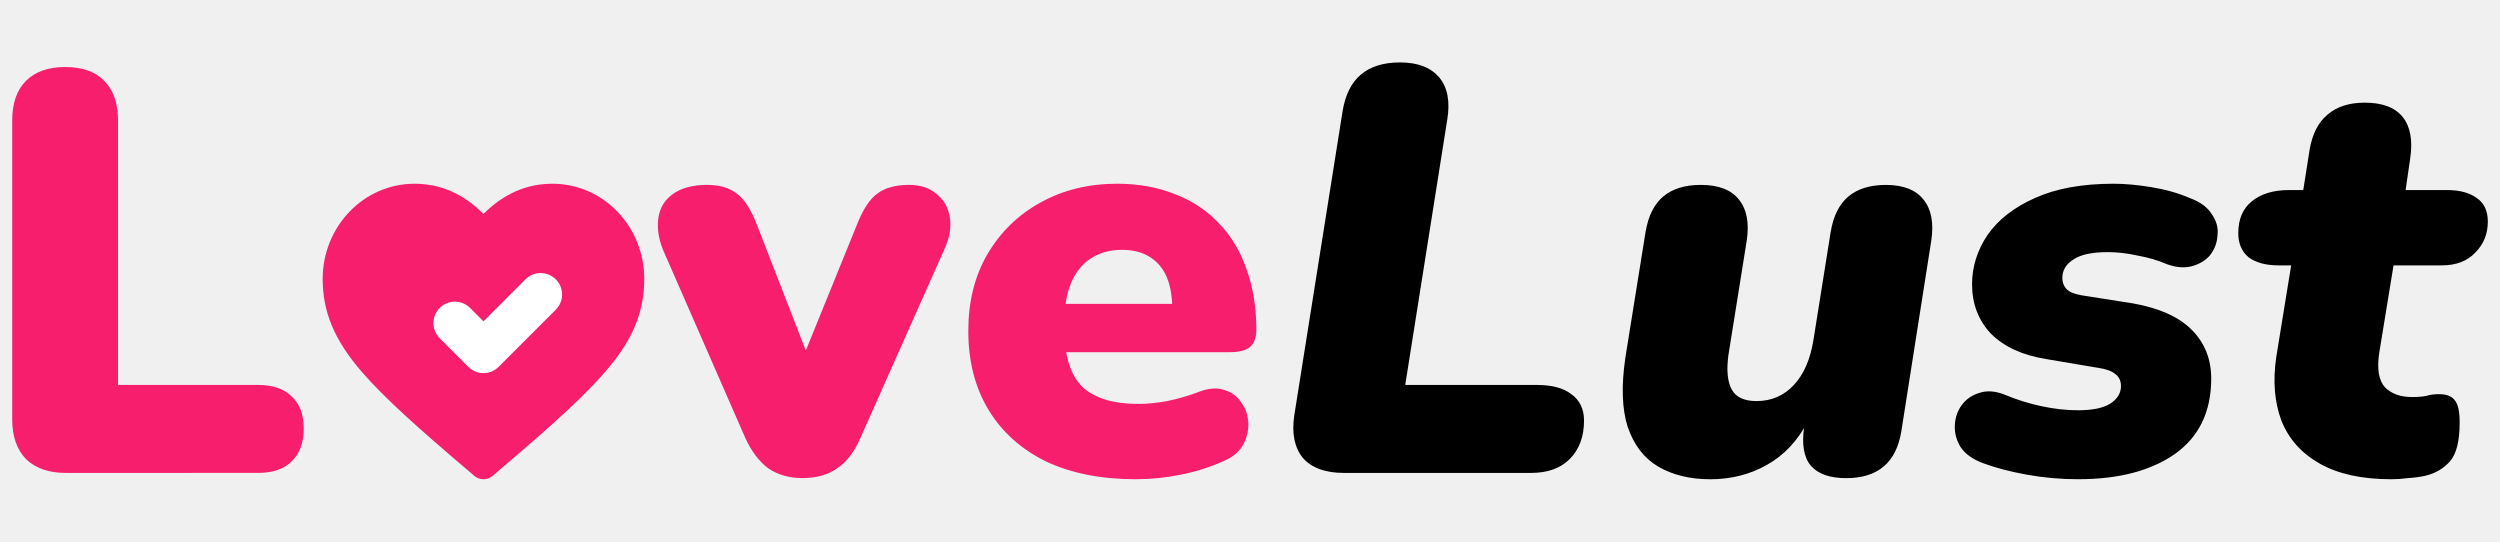
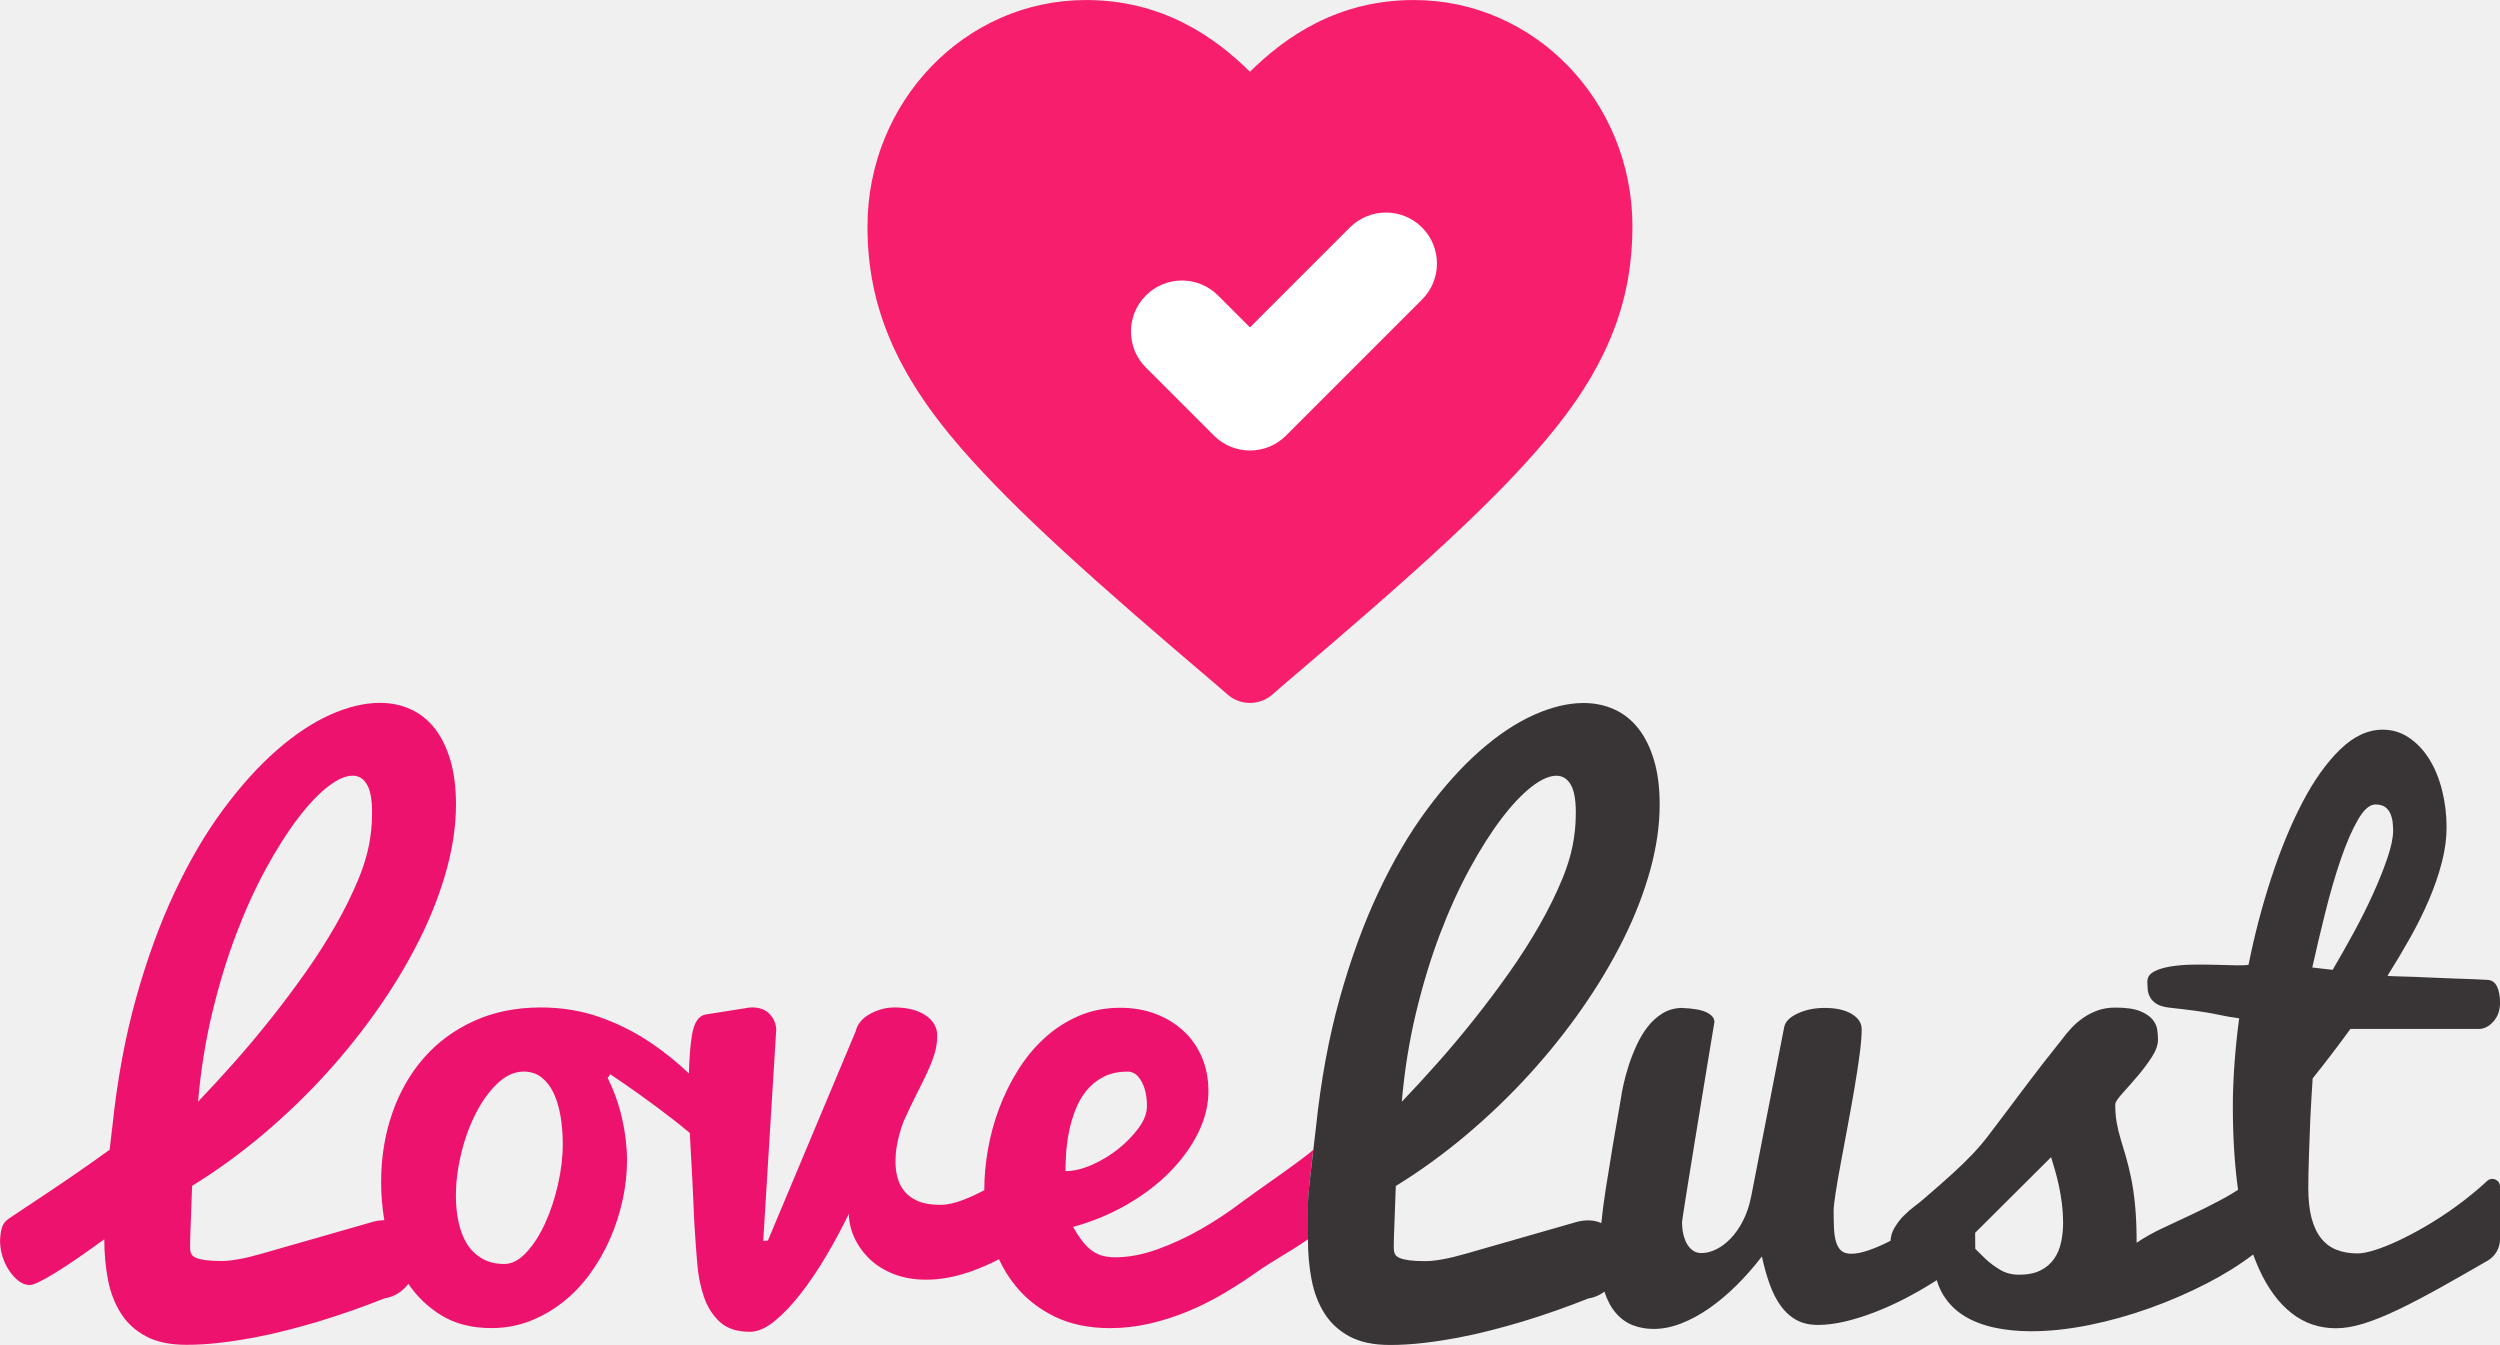
- <svg xmlns="http://www.w3.org/2000/svg" width="600" height="130" viewBox="0 0 158.75 34.396" aria-label="LoveLust">
-   <g transform="translate(-0.3719801,0.06701528)">
-     <g transform="matrix(0.03953374,0,0,0.03953374,10.45511,-0.07873365)">
-       <path fill="#f61e6d" d="m 410.771,295.414 c -81.98,0 -147.537,68.958 -147.537,152.877 0,52.375 18.217,97.932 63.252,149.775 36.769,42.327 91.269,90.912 171.658,159.154 l 8.305,7.217 c 8.637,7.505 21.482,7.505 30.119,0 l 8.104,-7.043 0.105,-0.092 0.096,-0.082 c 89.389,-75.883 146.806,-127.393 183.35,-173.164 36.574,-45.809 51.561,-88.178 51.561,-135.766 0,-83.919 -65.557,-152.877 -147.537,-152.877 -51.502,0 -86.775,24.762 -110.736,48.436 -23.961,-23.673 -59.236,-48.436 -110.738,-48.436 z" />
-       <path fill="#ffffff" d="m 613.34,438.9 a 34.436,34.436 0 0 0 -24.35,10.086 l -67.48,67.477 -21.566,-21.564 a 34.436,34.436 0 0 0 -48.699,0.002 34.436,34.436 0 0 0 0,48.699 l 45.916,45.914 a 34.44,34.44 0 0 0 48.699,0 l 91.83,-91.826 a 34.436,34.436 0 0 0 0.002,-48.701 34.436,34.436 0 0 0 -24.352,-10.086 z" />
+ <svg xmlns="http://www.w3.org/2000/svg" width="600" height="322.75" aria-label="LoveLust" version="1.1" viewBox="0 0 158.75 85.393">
+   <path d="m67.698 73.242c0.028-0.438 0.088-0.891 0.18-1.357 0.092-0.467 0.226-0.93 0.403-1.389 0.177-0.459 0.41-0.87 0.7-1.23 0.29-0.361 0.65-0.654 1.082-0.88 0.431-0.226 0.951-0.339 1.559-0.339 0.339 0 0.626 0.205 0.859 0.615 0.233 0.41 0.35 0.933 0.35 1.569 0 0.453-0.177 0.919-0.53 1.4-0.354 0.481-0.788 0.926-1.304 1.336-0.516 0.41-1.075 0.746-1.675 1.007-0.601 0.262-1.156 0.392-1.665 0.392 0-0.311 0.014-0.686 0.042-1.124m-32.27 1.983c-0.205 0.898-0.477 1.718-0.817 2.46-0.339 0.742-0.735 1.357-1.188 1.845-0.453 0.488-0.919 0.732-1.4 0.732-0.551 0-1.025-0.117-1.421-0.35-0.396-0.233-0.714-0.544-0.954-0.933-0.241-0.389-0.417-0.845-0.53-1.368-0.113-0.523-0.17-1.082-0.17-1.676 0-0.862 0.113-1.76 0.339-2.694 0.226-0.933 0.537-1.785 0.933-2.556 0.396-0.77 0.855-1.403 1.379-1.898 0.523-0.495 1.074-0.742 1.654-0.742 0.438 0 0.813 0.12 1.124 0.361 0.311 0.241 0.565 0.566 0.764 0.976 0.198 0.41 0.346 0.895 0.445 1.453 0.099 0.559 0.149 1.163 0.149 1.813 0 0.82-0.103 1.679-0.307 2.577m-21.952-10.912c0.431-1.796 0.937-3.457 1.516-4.984 0.58-1.527 1.209-2.913 1.888-4.157 0.679-1.244 1.35-2.304 2.015-3.181 0.664-0.877 1.301-1.552 1.909-2.026 0.608-0.474 1.138-0.71 1.591-0.71 0.382 0 0.682 0.184 0.901 0.551 0.219 0.368 0.329 0.954 0.329 1.76 0 0.226-0.007 0.47-0.021 0.732-0.014 0.262-0.042 0.534-0.085 0.817-0.113 0.848-0.364 1.746-0.753 2.693-0.389 0.947-0.87 1.923-1.442 2.927-0.573 1.004-1.216 2.012-1.93 3.022-0.714 1.011-1.456 2.001-2.227 2.969-0.771 0.969-1.548 1.895-2.333 2.779-0.785 0.884-1.538 1.7-2.259 2.45 0.17-1.965 0.47-3.846 0.901-5.642m69.657 10.972 0.258-2.276c-0.551 0.538-3.828 2.782-4.62 3.383-0.792 0.601-1.633 1.156-2.524 1.665-0.891 0.509-1.806 0.933-2.747 1.272-0.941 0.339-1.835 0.509-2.683 0.509-0.269 0-0.519-0.028-0.753-0.085-0.233-0.056-0.456-0.155-0.668-0.297-0.212-0.141-0.421-0.339-0.626-0.594-0.205-0.254-0.414-0.573-0.626-0.954 1.23-0.339 2.372-0.813 3.425-1.421 1.053-0.608 1.962-1.301 2.725-2.079 0.764-0.778 1.361-1.605 1.792-2.482 0.431-0.877 0.647-1.753 0.647-2.63 0-0.806-0.142-1.534-0.424-2.185-0.283-0.65-0.675-1.205-1.177-1.665-0.502-0.459-1.092-0.817-1.771-1.071-0.679-0.255-1.414-0.382-2.206-0.382-0.976 0-1.863 0.173-2.662 0.52-0.799 0.347-1.52 0.813-2.163 1.4-0.643 0.587-1.206 1.266-1.686 2.036-0.481 0.771-0.88 1.58-1.198 2.429-0.318 0.848-0.555 1.715-0.71 2.598-0.156 0.884-0.233 1.722-0.233 2.513 0 0.029 5.53e-4 0.058 7.38e-4 0.087-0.414 0.222-0.849 0.424-1.305 0.603-0.559 0.219-1.05 0.329-1.474 0.329-0.58 0-1.054-0.078-1.421-0.233-0.368-0.155-0.657-0.364-0.87-0.626-0.212-0.261-0.361-0.555-0.445-0.88-0.085-0.325-0.127-0.658-0.127-0.997 0-0.325 0.024-0.64 0.074-0.944 0.049-0.304 0.109-0.576 0.18-0.817 0.071-0.269 0.155-0.53 0.254-0.785 0.311-0.693 0.597-1.294 0.859-1.803 0.262-0.509 0.488-0.972 0.679-1.389 0.191-0.417 0.339-0.802 0.445-1.156 0.106-0.353 0.159-0.728 0.159-1.124 0-0.523-0.248-0.951-0.742-1.283-0.495-0.332-1.153-0.498-1.972-0.498-0.311 0-0.604 0.042-0.88 0.127-0.276 0.085-0.527 0.195-0.753 0.329-0.226 0.134-0.41 0.293-0.551 0.477-0.142 0.184-0.233 0.375-0.276 0.573l-5.578 13.298-0.297 0.021 0.827-13.426c-0.014-0.368-0.152-0.693-0.414-0.976-0.262-0.283-0.633-0.424-1.113-0.424-0.071 0-0.138 0.004-0.201 0.011-0.064 0.007-0.131 0.018-0.201 0.032l-2.545 0.403c-0.453 0.071-0.746 0.513-0.88 1.326-0.102 0.619-0.166 1.426-0.19 2.418-0.733-0.695-1.51-1.325-2.334-1.888-1.025-0.7-2.125-1.258-3.298-1.675-1.174-0.417-2.432-0.626-3.775-0.626-1.569 0-2.984 0.286-4.242 0.859-1.259 0.573-2.322 1.357-3.192 2.354-0.87 0.997-1.538 2.171-2.004 3.521-0.467 1.35-0.7 2.803-0.7 4.359 0 0.814 0.069 1.619 0.204 2.418-0.004 0-0.009-4.61e-4 -0.013-4.61e-4 -0.099 0-0.205 0.007-0.318 0.021-0.113 0.014-0.226 0.036-0.339 0.064l-7.105 2.036c-1.075 0.311-1.93 0.467-2.566 0.467-0.424 0-0.764-0.018-1.018-0.053-0.254-0.035-0.456-0.085-0.605-0.148-0.148-0.064-0.248-0.149-0.297-0.254-0.05-0.106-0.074-0.223-0.074-0.35v-0.233c0-0.099 0.003-0.279 0.011-0.541 0.007-0.262 0.021-0.643 0.043-1.145 0.021-0.502 0.046-1.184 0.074-2.047 1.541-0.947 3.029-2.026 4.465-3.234 1.435-1.209 2.771-2.492 4.009-3.85 1.237-1.357 2.365-2.768 3.383-4.231 1.018-1.463 1.891-2.93 2.619-4.401 0.728-1.47 1.29-2.927 1.686-4.369 0.396-1.442 0.594-2.821 0.594-4.136 0-1.074-0.12-2.015-0.36-2.821-0.241-0.806-0.573-1.477-0.997-2.015-0.424-0.537-0.933-0.94-1.527-1.209-0.594-0.269-1.244-0.403-1.951-0.403-0.976 0-2.025 0.251-3.15 0.753-1.124 0.502-2.262 1.259-3.415 2.269-1.153 1.011-2.284 2.266-3.393 3.765-1.11 1.499-2.135 3.249-3.075 5.249-0.941 2.001-1.757 4.242-2.45 6.723-0.693 2.482-1.195 5.207-1.506 8.176l-0.17 1.442c-0.665 0.481-1.34 0.958-2.025 1.432-0.686 0.474-1.326 0.909-1.919 1.304-0.594 0.396-1.11 0.739-1.548 1.029-0.438 0.29-0.749 0.498-0.933 0.626-0.226 0.156-0.371 0.364-0.435 0.626-0.064 0.262-0.095 0.527-0.095 0.795 0 0.325 0.053 0.654 0.159 0.986 0.106 0.332 0.251 0.633 0.435 0.901 0.184 0.269 0.385 0.484 0.604 0.647 0.219 0.163 0.449 0.244 0.689 0.244 0.241 0 0.785-0.261 1.633-0.785 0.848-0.523 1.88-1.23 3.097-2.121 0 0.905 0.077 1.76 0.233 2.566 0.156 0.806 0.428 1.516 0.817 2.132 0.389 0.615 0.919 1.103 1.591 1.463 0.671 0.361 1.53 0.541 2.577 0.541 0.679 0 1.382-0.042 2.11-0.127 0.728-0.085 1.449-0.195 2.163-0.329 0.714-0.135 1.414-0.29 2.1-0.467 0.686-0.177 1.34-0.357 1.962-0.541 1.442-0.438 2.856-0.933 4.242-1.485 0.339-0.056 0.636-0.17 0.891-0.339 0.247-0.165 0.454-0.36 0.621-0.585 0.552 0.814 1.246 1.479 2.083 1.995 0.883 0.544 1.948 0.817 3.192 0.817 0.862 0 1.676-0.149 2.439-0.445 0.764-0.297 1.467-0.7 2.11-1.209 0.643-0.509 1.216-1.11 1.718-1.803 0.502-0.693 0.926-1.435 1.273-2.227 0.346-0.792 0.611-1.612 0.795-2.46 0.184-0.848 0.276-1.689 0.276-2.524 0-0.834-0.103-1.707-0.308-2.619-0.205-0.912-0.513-1.778-0.923-2.598l0.17-0.233c0.509 0.339 1.117 0.76 1.824 1.262 0.707 0.502 1.424 1.036 2.153 1.601 0.367 0.285 0.724 0.574 1.071 0.866 0.009 0.201 0.02 0.407 0.032 0.619 0.035 0.636 0.074 1.347 0.117 2.131 0.042 0.785 0.085 1.707 0.127 2.768l0.042 0.679c0.042 0.679 0.096 1.393 0.159 2.142 0.064 0.75 0.205 1.442 0.424 2.079 0.219 0.636 0.555 1.163 1.007 1.58 0.452 0.417 1.089 0.626 1.909 0.626 0.495 0 1.021-0.23 1.58-0.689 0.558-0.459 1.117-1.05 1.676-1.771 0.558-0.721 1.099-1.527 1.623-2.418 0.523-0.891 0.99-1.76 1.4-2.609 0.014 0.537 0.138 1.053 0.371 1.548 0.233 0.495 0.558 0.941 0.976 1.336 0.417 0.396 0.926 0.711 1.527 0.944 0.601 0.233 1.283 0.35 2.047 0.35 0.905 0 1.856-0.177 2.853-0.53 0.599-0.212 1.186-0.469 1.762-0.768 0.289 0.622 0.645 1.193 1.069 1.712 0.664 0.813 1.495 1.46 2.492 1.941 0.997 0.481 2.16 0.721 3.489 0.721 0.848 0 1.686-0.095 2.513-0.286 0.827-0.191 1.626-0.445 2.397-0.764 0.77-0.318 1.506-0.682 2.206-1.092 0.7-0.41 1.354-0.827 1.962-1.252 1.4-0.99 2.221-1.363 3.496-2.248l-0.007-1.77c-0.002-0.547 0.027-1.095 0.089-1.639" fill="#ed126d" stroke-width=".046" />
+   <path d="m130.88 78.876c-0.085 0.403-0.233 0.757-0.445 1.06-0.212 0.304-0.498 0.548-0.859 0.732-0.361 0.184-0.817 0.276-1.368 0.276-0.453 0-0.856-0.106-1.209-0.318-0.353-0.212-0.665-0.445-0.933-0.7-0.238-0.225-0.449-0.432-0.636-0.624-4.6e-4 -0.368-3e-3 -0.708-8e-3 -1.02l4.823-4.804c0.071 0.226 0.152 0.498 0.244 0.817 0.092 0.318 0.177 0.657 0.254 1.018 0.077 0.361 0.141 0.739 0.191 1.135 0.05 0.396 0.074 0.785 0.074 1.167 0 0.438-0.042 0.859-0.127 1.262m-40.966-14.56c0.431-1.796 0.937-3.457 1.516-4.984 0.58-1.527 1.209-2.913 1.888-4.157 0.679-1.244 1.35-2.304 2.015-3.181 0.664-0.877 1.301-1.552 1.909-2.026 0.608-0.474 1.138-0.71 1.591-0.71 0.382 0 0.682 0.184 0.901 0.551 0.219 0.368 0.329 0.954 0.329 1.76 0 0.226-7e-3 0.47-0.021 0.732-0.014 0.262-0.043 0.534-0.085 0.817-0.113 0.848-0.364 1.746-0.753 2.693-0.389 0.947-0.87 1.923-1.442 2.927-0.573 1.004-1.216 2.012-1.93 3.022-0.714 1.011-1.456 2.001-2.227 2.969-0.771 0.969-1.548 1.895-2.333 2.779-0.785 0.884-1.538 1.7-2.259 2.45 0.17-1.965 0.47-3.846 0.901-5.642m57.753-6.426c0.304-1.216 0.629-2.329 0.976-3.34 0.346-1.011 0.707-1.842 1.082-2.492 0.374-0.65 0.746-0.976 1.113-0.976 0.269 0 0.477 0.057 0.626 0.17 0.149 0.113 0.258 0.255 0.329 0.424 0.071 0.17 0.117 0.35 0.138 0.541 0.021 0.191 0.032 0.364 0.032 0.52 0 0.453-0.12 1.032-0.361 1.739-0.241 0.707-0.544 1.467-0.912 2.28-0.368 0.813-0.781 1.64-1.241 2.482-0.46 0.841-0.901 1.623-1.326 2.344-0.226-0.028-0.445-0.053-0.658-0.074-0.212-0.021-0.424-0.046-0.636-0.074 0.254-1.145 0.533-2.326 0.838-3.542m10.263 17.098c-0.193 0.181-0.394 0.36-0.602 0.538-0.523 0.445-1.071 0.87-1.644 1.273-0.573 0.403-1.153 0.774-1.739 1.114-0.587 0.339-1.145 0.633-1.676 0.88-0.53 0.247-1.018 0.442-1.463 0.583-0.445 0.141-0.817 0.212-1.113 0.212-0.481 0-0.916-0.074-1.304-0.223-0.389-0.148-0.718-0.389-0.986-0.721-0.269-0.332-0.474-0.76-0.615-1.283-0.142-0.523-0.212-1.167-0.212-1.93 0-0.297 3e-3 -0.622 0.011-0.976 7e-3 -0.353 0.018-0.721 0.032-1.103 0.014-0.382 0.028-0.767 0.042-1.156 0.014-0.389 0.028-0.767 0.042-1.135 0.043-0.848 0.092-1.711 0.149-2.587 0.353-0.438 0.739-0.929 1.156-1.474 0.417-0.544 0.83-1.099 1.241-1.665h8.145c0.339 0 0.65-0.155 0.933-0.467 0.283-0.311 0.424-0.714 0.424-1.209 0-0.41-0.064-0.749-0.191-1.018-0.127-0.269-0.332-0.41-0.615-0.424-0.241-0.014-0.545-0.028-0.912-0.043-0.368-0.014-0.764-0.028-1.188-0.042-0.424-0.014-0.863-0.032-1.315-0.053-0.453-0.021-0.873-0.039-1.262-0.053-0.389-0.014-0.732-0.024-1.029-0.032-0.297-0.007-0.509-0.017-0.636-0.032 0.509-0.806 0.993-1.619 1.453-2.439 0.459-0.82 0.859-1.629 1.198-2.429 0.339-0.799 0.608-1.583 0.806-2.354 0.198-0.77 0.297-1.502 0.297-2.195 0-0.82-0.095-1.608-0.286-2.365-0.191-0.756-0.463-1.417-0.816-1.983-0.354-0.565-0.781-1.018-1.283-1.357-0.502-0.339-1.057-0.509-1.665-0.509-0.948 0-1.853 0.421-2.715 1.262-0.863 0.841-1.658 1.958-2.386 3.351-0.728 1.393-1.386 2.984-1.972 4.772-0.587 1.789-1.071 3.638-1.453 5.546-0.141 0.028-0.4 0.039-0.774 0.032-0.375-0.007-0.799-0.017-1.273-0.032-0.474-0.014-0.969-0.018-1.485-0.011-0.516 0.007-0.99 0.046-1.421 0.117-0.431 0.071-0.785 0.18-1.06 0.329-0.276 0.148-0.414 0.364-0.414 0.647 0 0.127 7e-3 0.279 0.021 0.456 0.014 0.177 0.064 0.347 0.149 0.509 0.085 0.163 0.219 0.304 0.403 0.424 0.184 0.12 0.445 0.201 0.785 0.244 0.764 0.085 1.347 0.156 1.75 0.212 0.403 0.057 0.735 0.11 0.997 0.159 0.262 0.05 0.509 0.099 0.742 0.149 0.233 0.05 0.562 0.103 0.986 0.159-0.127 0.947-0.226 1.902-0.297 2.863-0.071 0.962-0.106 1.866-0.106 2.715 0 1.948 0.111 3.72 0.331 5.317-0.334 0.215-0.667 0.411-0.999 0.59-0.672 0.361-1.326 0.689-1.962 0.986-0.636 0.297-1.248 0.583-1.835 0.859-0.587 0.276-1.135 0.583-1.644 0.923 0-0.905-0.032-1.689-0.096-2.354-0.064-0.664-0.148-1.251-0.255-1.76-0.106-0.509-0.216-0.958-0.329-1.347-0.113-0.389-0.223-0.756-0.329-1.103-0.106-0.346-0.191-0.7-0.255-1.06-0.064-0.361-0.095-0.76-0.095-1.198 0.042-0.155 0.208-0.392 0.498-0.71 0.29-0.318 0.597-0.668 0.923-1.05 0.325-0.382 0.622-0.778 0.891-1.188 0.268-0.41 0.403-0.785 0.403-1.124 0-0.17-0.014-0.371-0.042-0.605-0.029-0.233-0.127-0.456-0.297-0.668-0.17-0.212-0.438-0.392-0.806-0.541-0.368-0.149-0.891-0.223-1.569-0.223-0.41 0-0.781 0.06-1.114 0.18-0.332 0.12-0.636 0.276-0.912 0.467-0.276 0.191-0.527 0.406-0.753 0.647-0.226 0.241-0.431 0.488-0.615 0.742-0.905 1.131-1.64 2.075-2.206 2.832-0.566 0.757-1.047 1.396-1.442 1.919-0.396 0.523-0.739 0.976-1.029 1.357-0.29 0.382-0.612 0.76-0.965 1.135-0.354 0.375-0.778 0.788-1.273 1.241-0.495 0.453-1.138 1.018-1.93 1.697-0.113 0.099-0.283 0.233-0.509 0.403-0.226 0.17-0.453 0.368-0.679 0.594-0.226 0.226-0.424 0.484-0.594 0.774-0.149 0.255-0.232 0.528-0.251 0.821-0.476 0.245-0.926 0.442-1.351 0.59-0.445 0.156-0.824 0.233-1.135 0.233-0.283 0-0.498-0.067-0.647-0.201-0.149-0.134-0.258-0.325-0.329-0.573-0.071-0.247-0.113-0.537-0.127-0.87-0.014-0.332-0.021-0.696-0.021-1.092 0-0.212 0.042-0.59 0.127-1.135 0.085-0.544 0.194-1.177 0.329-1.898 0.134-0.721 0.279-1.499 0.435-2.333 0.156-0.834 0.3-1.644 0.435-2.429 0.134-0.785 0.244-1.506 0.329-2.163 0.085-0.657 0.127-1.177 0.127-1.559 0-0.396-0.212-0.721-0.636-0.976-0.424-0.255-0.997-0.382-1.718-0.382-0.636 0-1.206 0.117-1.707 0.35-0.502 0.233-0.788 0.52-0.859 0.859l-2.1 10.774c-0.113 0.566-0.283 1.071-0.509 1.516-0.226 0.445-0.484 0.82-0.774 1.124-0.29 0.304-0.598 0.538-0.923 0.7-0.325 0.163-0.643 0.244-0.954 0.244-0.212 0-0.396-0.056-0.551-0.17-0.156-0.113-0.283-0.262-0.382-0.445-0.099-0.184-0.173-0.392-0.223-0.626-0.05-0.233-0.074-0.477-0.074-0.732 0-0.014 0.032-0.233 0.096-0.657 0.064-0.424 0.152-0.983 0.265-1.675 0.113-0.693 0.24-1.481 0.382-2.365 0.141-0.884 0.29-1.792 0.445-2.725 0.155-0.933 0.308-1.859 0.456-2.778 0.149-0.919 0.286-1.753 0.414-2.503 0-0.24-0.163-0.442-0.488-0.605-0.325-0.162-0.863-0.258-1.612-0.286-0.453 0.014-0.859 0.135-1.22 0.361-0.36 0.226-0.675 0.516-0.944 0.87-0.269 0.354-0.502 0.75-0.7 1.188-0.198 0.438-0.364 0.87-0.498 1.294-0.135 0.424-0.241 0.817-0.318 1.177-0.078 0.361-0.131 0.647-0.159 0.859-0.382 2.163-0.704 4.087-0.965 5.769-0.121 0.78-0.214 1.495-0.279 2.147-0.243-0.116-0.528-0.174-0.856-0.174-0.099 0-0.205 0.007-0.318 0.021-0.113 0.014-0.226 0.036-0.339 0.064l-7.105 2.036c-1.075 0.311-1.93 0.467-2.566 0.467-0.424 0-0.764-0.018-1.018-0.053-0.254-0.035-0.456-0.085-0.605-0.148-0.148-0.064-0.247-0.148-0.297-0.254-0.05-0.106-0.074-0.223-0.074-0.35v-0.233c0-0.099 0.003-0.279 0.011-0.541 0.007-0.262 0.021-0.643 0.043-1.145 0.021-0.502 0.046-1.184 0.074-2.047 1.541-0.947 3.029-2.026 4.465-3.234 1.435-1.209 2.771-2.492 4.009-3.85 1.237-1.357 2.365-2.768 3.383-4.231 1.018-1.463 1.891-2.93 2.619-4.401 0.728-1.47 1.29-2.927 1.686-4.369 0.396-1.442 0.594-2.821 0.594-4.136 0-1.074-0.12-2.015-0.36-2.821-0.241-0.806-0.573-1.477-0.997-2.015-0.424-0.537-0.933-0.94-1.527-1.209-0.594-0.269-1.244-0.403-1.951-0.403-0.976 0-2.025 0.251-3.15 0.753-1.124 0.502-2.262 1.259-3.415 2.269-1.153 1.011-2.284 2.266-3.393 3.765-1.11 1.499-2.135 3.249-3.075 5.249-0.941 2.001-1.757 4.242-2.45 6.723-0.693 2.482-1.195 5.207-1.506 8.176l-0.17 1.442-0.258 2.276c-0.062 0.544-0.091 1.091-0.089 1.639l0.007 1.77c0 0.905 0.077 1.76 0.233 2.566 0.156 0.806 0.428 1.516 0.817 2.132 0.389 0.615 0.919 1.103 1.591 1.463 0.671 0.361 1.53 0.541 2.577 0.541 0.679 0 1.382-0.043 2.11-0.127 0.728-0.085 1.449-0.195 2.163-0.329 0.714-0.135 1.414-0.29 2.1-0.467 0.686-0.177 1.339-0.357 1.962-0.541 1.442-0.438 2.856-0.933 4.242-1.485 0.339-0.056 0.636-0.17 0.891-0.339 0.048-0.032 0.095-0.066 0.14-0.1 0.18 0.554 0.42 1.005 0.72 1.352 0.318 0.368 0.682 0.629 1.092 0.785 0.41 0.156 0.848 0.233 1.315 0.233 0.565 0 1.149-0.117 1.75-0.35 0.601-0.233 1.195-0.555 1.782-0.965 0.586-0.41 1.163-0.894 1.728-1.453 0.565-0.558 1.103-1.17 1.612-1.835 0.141 0.651 0.308 1.241 0.498 1.771 0.191 0.53 0.424 0.986 0.7 1.368 0.276 0.382 0.604 0.679 0.986 0.891 0.382 0.212 0.841 0.318 1.379 0.318 0.537 0 1.117-0.074 1.739-0.223 0.622-0.148 1.251-0.346 1.888-0.594 0.636-0.247 1.269-0.533 1.898-0.859 0.629-0.325 1.223-0.664 1.782-1.018 0.08-0.05 0.158-0.101 0.235-0.151 0.105 0.359 0.249 0.686 0.433 0.978 0.339 0.538 0.781 0.972 1.325 1.304 0.544 0.332 1.177 0.576 1.898 0.732 0.721 0.155 1.499 0.233 2.333 0.233 1.159 0 2.386-0.131 3.68-0.392 1.294-0.261 2.573-0.618 3.839-1.071 1.265-0.452 2.474-0.976 3.627-1.569 1.115-0.574 2.099-1.189 2.956-1.843 0.114 0.314 0.235 0.614 0.363 0.899 0.551 1.223 1.237 2.16 2.057 2.81 0.82 0.65 1.767 0.976 2.842 0.976 0.523 0 1.106-0.099 1.75-0.297 0.643-0.198 1.379-0.495 2.206-0.891 0.827-0.396 1.771-0.891 2.831-1.485 0.851-0.476 1.797-1.016 2.839-1.62 0.488-0.283 0.788-0.805 0.788-1.369v-3.336c0-0.426-0.508-0.645-0.819-0.354" fill="#393536" stroke-width=".046" />
+   <g transform="matrix(.094038 0 0 .094037 30.331 -27.778)">
+     <g>
+       <path d="m410.77 295.41c-81.98 0-147.54 68.958-147.54 152.88 0 52.375 18.217 97.932 63.252 149.78 36.768 42.327 91.269 90.912 171.66 159.15l8.305 7.217c8.637 7.505 21.482 7.505 30.119 0l8.104-7.043 0.105-0.092 0.096-0.082c89.389-75.883 146.81-127.39 183.35-173.16 36.574-45.809 51.561-88.178 51.561-135.77 0-83.919-65.557-152.88-147.54-152.88-51.502 0-86.775 24.762-110.74 48.436-23.961-23.673-59.236-48.436-110.74-48.436z" fill="#f61e6d" stop-color="#000000" stroke-linejoin="round" />
    </g>
-     <g>
-       <path fill="currentColor" d="m 85.698,29.963 q -1.752,0 -2.592,-0.949 Q 82.302,28.028 82.558,26.313 L 85.625,7 q 0.256,-1.57 1.168,-2.336 0.913,-0.767 2.483,-0.767 1.679,0 2.483,0.949 0.803,0.949 0.511,2.702 L 89.604,24.378 h 8.397 q 1.387,0 2.154,0.584 0.803,0.584 0.803,1.679 0,1.533 -0.913,2.446 -0.876,0.876 -2.446,0.876 z m 23.255,0.402 q -1.898,0 -3.286,-0.803 -1.351,-0.803 -1.935,-2.519 -0.548,-1.716 -0.146,-4.417 l 1.278,-7.959 q 0.256,-1.533 1.132,-2.263 0.876,-0.73 2.373,-0.73 1.679,0 2.409,0.913 0.767,0.913 0.511,2.629 l -1.168,7.301 q -0.183,1.424 0.219,2.154 0.402,0.73 1.57,0.73 1.424,0 2.373,-1.022 0.949,-1.022 1.241,-2.848 l 1.095,-6.863 q 0.256,-1.533 1.132,-2.263 0.876,-0.73 2.373,-0.73 1.643,0 2.373,0.913 0.767,0.913 0.511,2.629 l -1.898,12.084 q -0.475,2.994 -3.505,2.994 -1.533,0 -2.227,-0.767 -0.694,-0.803 -0.438,-2.519 l 0.292,-1.971 -0.036,1.606 q -0.986,1.898 -2.629,2.811 -1.606,0.913 -3.614,0.913 z m 23.401,0 q -1.679,0 -3.286,-0.292 -1.606,-0.292 -2.775,-0.73 -0.986,-0.365 -1.424,-1.022 -0.402,-0.657 -0.365,-1.387 0.036,-0.73 0.438,-1.278 0.402,-0.548 1.095,-0.767 0.73,-0.256 1.643,0.11 1.132,0.475 2.336,0.73 1.205,0.256 2.3,0.256 1.424,0 2.081,-0.438 0.657,-0.438 0.657,-1.095 0,-0.511 -0.365,-0.767 -0.329,-0.292 -1.132,-0.402 l -3.249,-0.548 q -2.263,-0.365 -3.505,-1.606 -1.205,-1.278 -1.205,-3.14 0,-1.679 0.986,-3.14 1.022,-1.46 2.994,-2.336 2.008,-0.913 5.002,-0.913 1.095,0 2.409,0.219 1.351,0.219 2.446,0.694 0.986,0.365 1.387,1.022 0.438,0.621 0.365,1.314 -0.036,0.694 -0.438,1.241 -0.402,0.511 -1.132,0.73 -0.73,0.219 -1.643,-0.11 -0.84,-0.365 -1.862,-0.548 -0.986,-0.219 -1.898,-0.219 -1.497,0 -2.19,0.475 -0.694,0.438 -0.694,1.168 0,0.402 0.256,0.694 0.292,0.292 0.949,0.402 l 3.249,0.511 q 2.519,0.438 3.76,1.679 1.241,1.241 1.241,3.103 0,3.14 -2.3,4.782 -2.3,1.606 -6.133,1.606 z m 19.86,0 q -2.775,0 -4.527,-0.986 -1.752,-0.986 -2.446,-2.738 -0.657,-1.752 -0.329,-4.016 l 0.949,-5.841 h -0.803 q -1.205,0 -1.898,-0.511 -0.657,-0.548 -0.657,-1.533 0,-1.314 0.84,-2.008 0.876,-0.73 2.373,-0.73 h 0.913 l 0.402,-2.556 q 0.256,-1.497 1.132,-2.227 0.876,-0.767 2.373,-0.767 1.679,0 2.409,0.913 0.73,0.913 0.475,2.629 l -0.292,2.008 h 2.629 q 1.205,0 1.898,0.511 0.694,0.475 0.694,1.497 0,1.168 -0.803,1.971 -0.767,0.803 -2.117,0.803 h -3.067 l -0.913,5.586 q -0.219,1.497 0.365,2.154 0.621,0.621 1.716,0.621 0.548,0 0.913,-0.073 0.365,-0.11 0.803,-0.11 0.694,0 0.986,0.365 0.329,0.365 0.329,1.424 0,1.789 -0.621,2.483 -0.621,0.694 -1.57,0.913 -0.511,0.11 -1.095,0.146 -0.548,0.073 -1.059,0.073 z" />
-       <path fill="#f61e6d" d="m 4.542,29.963 c -1.071,0 -1.911,-0.292 -2.519,-0.876 -0.584,-0.608 -0.876,-1.448 -0.876,-2.519 V 7.584 c 0,-1.095 0.292,-1.935 0.876,-2.519 0.584,-0.584 1.412,-0.876 2.483,-0.876 1.095,0 1.923,0.292 2.483,0.876 0.584,0.584 0.876,1.424 0.876,2.519 v 16.793 h 8.908 c 0.925,0 1.631,0.243 2.117,0.73 0.511,0.462 0.767,1.144 0.767,2.044 0,0.901 -0.256,1.594 -0.767,2.081 -0.487,0.487 -1.193,0.73 -2.117,0.73 z m 46.803,0.329 c -0.852,0 -1.582,-0.207 -2.19,-0.621 -0.584,-0.438 -1.071,-1.083 -1.46,-1.935 L 42.473,15.798 c -0.292,-0.73 -0.389,-1.412 -0.292,-2.044 0.097,-0.633 0.402,-1.132 0.913,-1.497 0.535,-0.389 1.266,-0.584 2.19,-0.584 0.779,0 1.399,0.183 1.862,0.548 0.487,0.341 0.925,1.022 1.314,2.044 l 3.687,9.492 h -1.241 l 3.87,-9.528 c 0.389,-0.998 0.828,-1.667 1.314,-2.008 0.487,-0.365 1.156,-0.548 2.008,-0.548 0.73,0 1.314,0.195 1.752,0.584 0.462,0.365 0.742,0.864 0.84,1.497 0.097,0.633 -0.024,1.314 -0.365,2.044 l -5.33,11.974 c -0.365,0.852 -0.852,1.485 -1.46,1.898 -0.584,0.414 -1.314,0.621 -2.19,0.621 z m 21.138,0.073 c -2.19,0 -4.089,-0.377 -5.695,-1.132 -1.582,-0.779 -2.799,-1.874 -3.651,-3.286 -0.852,-1.412 -1.278,-3.079 -1.278,-5.002 0,-1.85 0.402,-3.468 1.205,-4.855 0.828,-1.412 1.947,-2.507 3.359,-3.286 1.436,-0.803 3.067,-1.205 4.892,-1.205 1.339,0 2.556,0.219 3.651,0.657 1.095,0.414 2.032,1.034 2.811,1.862 0.779,0.803 1.363,1.777 1.752,2.921 0.414,1.144 0.621,2.422 0.621,3.833 0,0.487 -0.134,0.852 -0.402,1.095 -0.268,0.219 -0.694,0.329 -1.278,0.329 H 67.298 v -3.067 h 8.105 l -0.584,0.475 c 0,-0.901 -0.122,-1.631 -0.365,-2.19 -0.243,-0.56 -0.608,-0.986 -1.095,-1.278 -0.462,-0.292 -1.047,-0.438 -1.752,-0.438 -0.754,0 -1.412,0.183 -1.971,0.548 -0.535,0.341 -0.949,0.852 -1.241,1.533 -0.292,0.681 -0.438,1.533 -0.438,2.556 v 0.329 c 0,1.728 0.377,2.969 1.132,3.724 0.779,0.73 1.971,1.095 3.578,1.095 0.535,0 1.144,-0.061 1.825,-0.183 0.706,-0.146 1.375,-0.341 2.008,-0.584 0.633,-0.243 1.18,-0.28 1.643,-0.11 0.462,0.146 0.815,0.414 1.059,0.803 0.268,0.365 0.414,0.791 0.438,1.278 0.024,0.462 -0.085,0.925 -0.329,1.387 -0.243,0.438 -0.645,0.779 -1.205,1.022 -0.852,0.389 -1.765,0.681 -2.738,0.876 -0.949,0.195 -1.911,0.292 -2.884,0.292 z" />
-     </g>
+     <path d="m613.34 438.9a34.436 34.436 0 0 0-24.35 10.086l-67.48 67.477-21.566-21.564a34.436 34.436 0 0 0-48.699 2e-3 34.436 34.436 0 0 0 0 48.699l45.916 45.914a34.44 34.44 0 0 0 48.699 0l91.83-91.826a34.436 34.436 0 0 0 2e-3 -48.701 34.436 34.436 0 0 0-24.352-10.086z" fill="#fff" stop-color="#000000" stroke-linecap="round" stroke-linejoin="round" />
  </g>
</svg>
